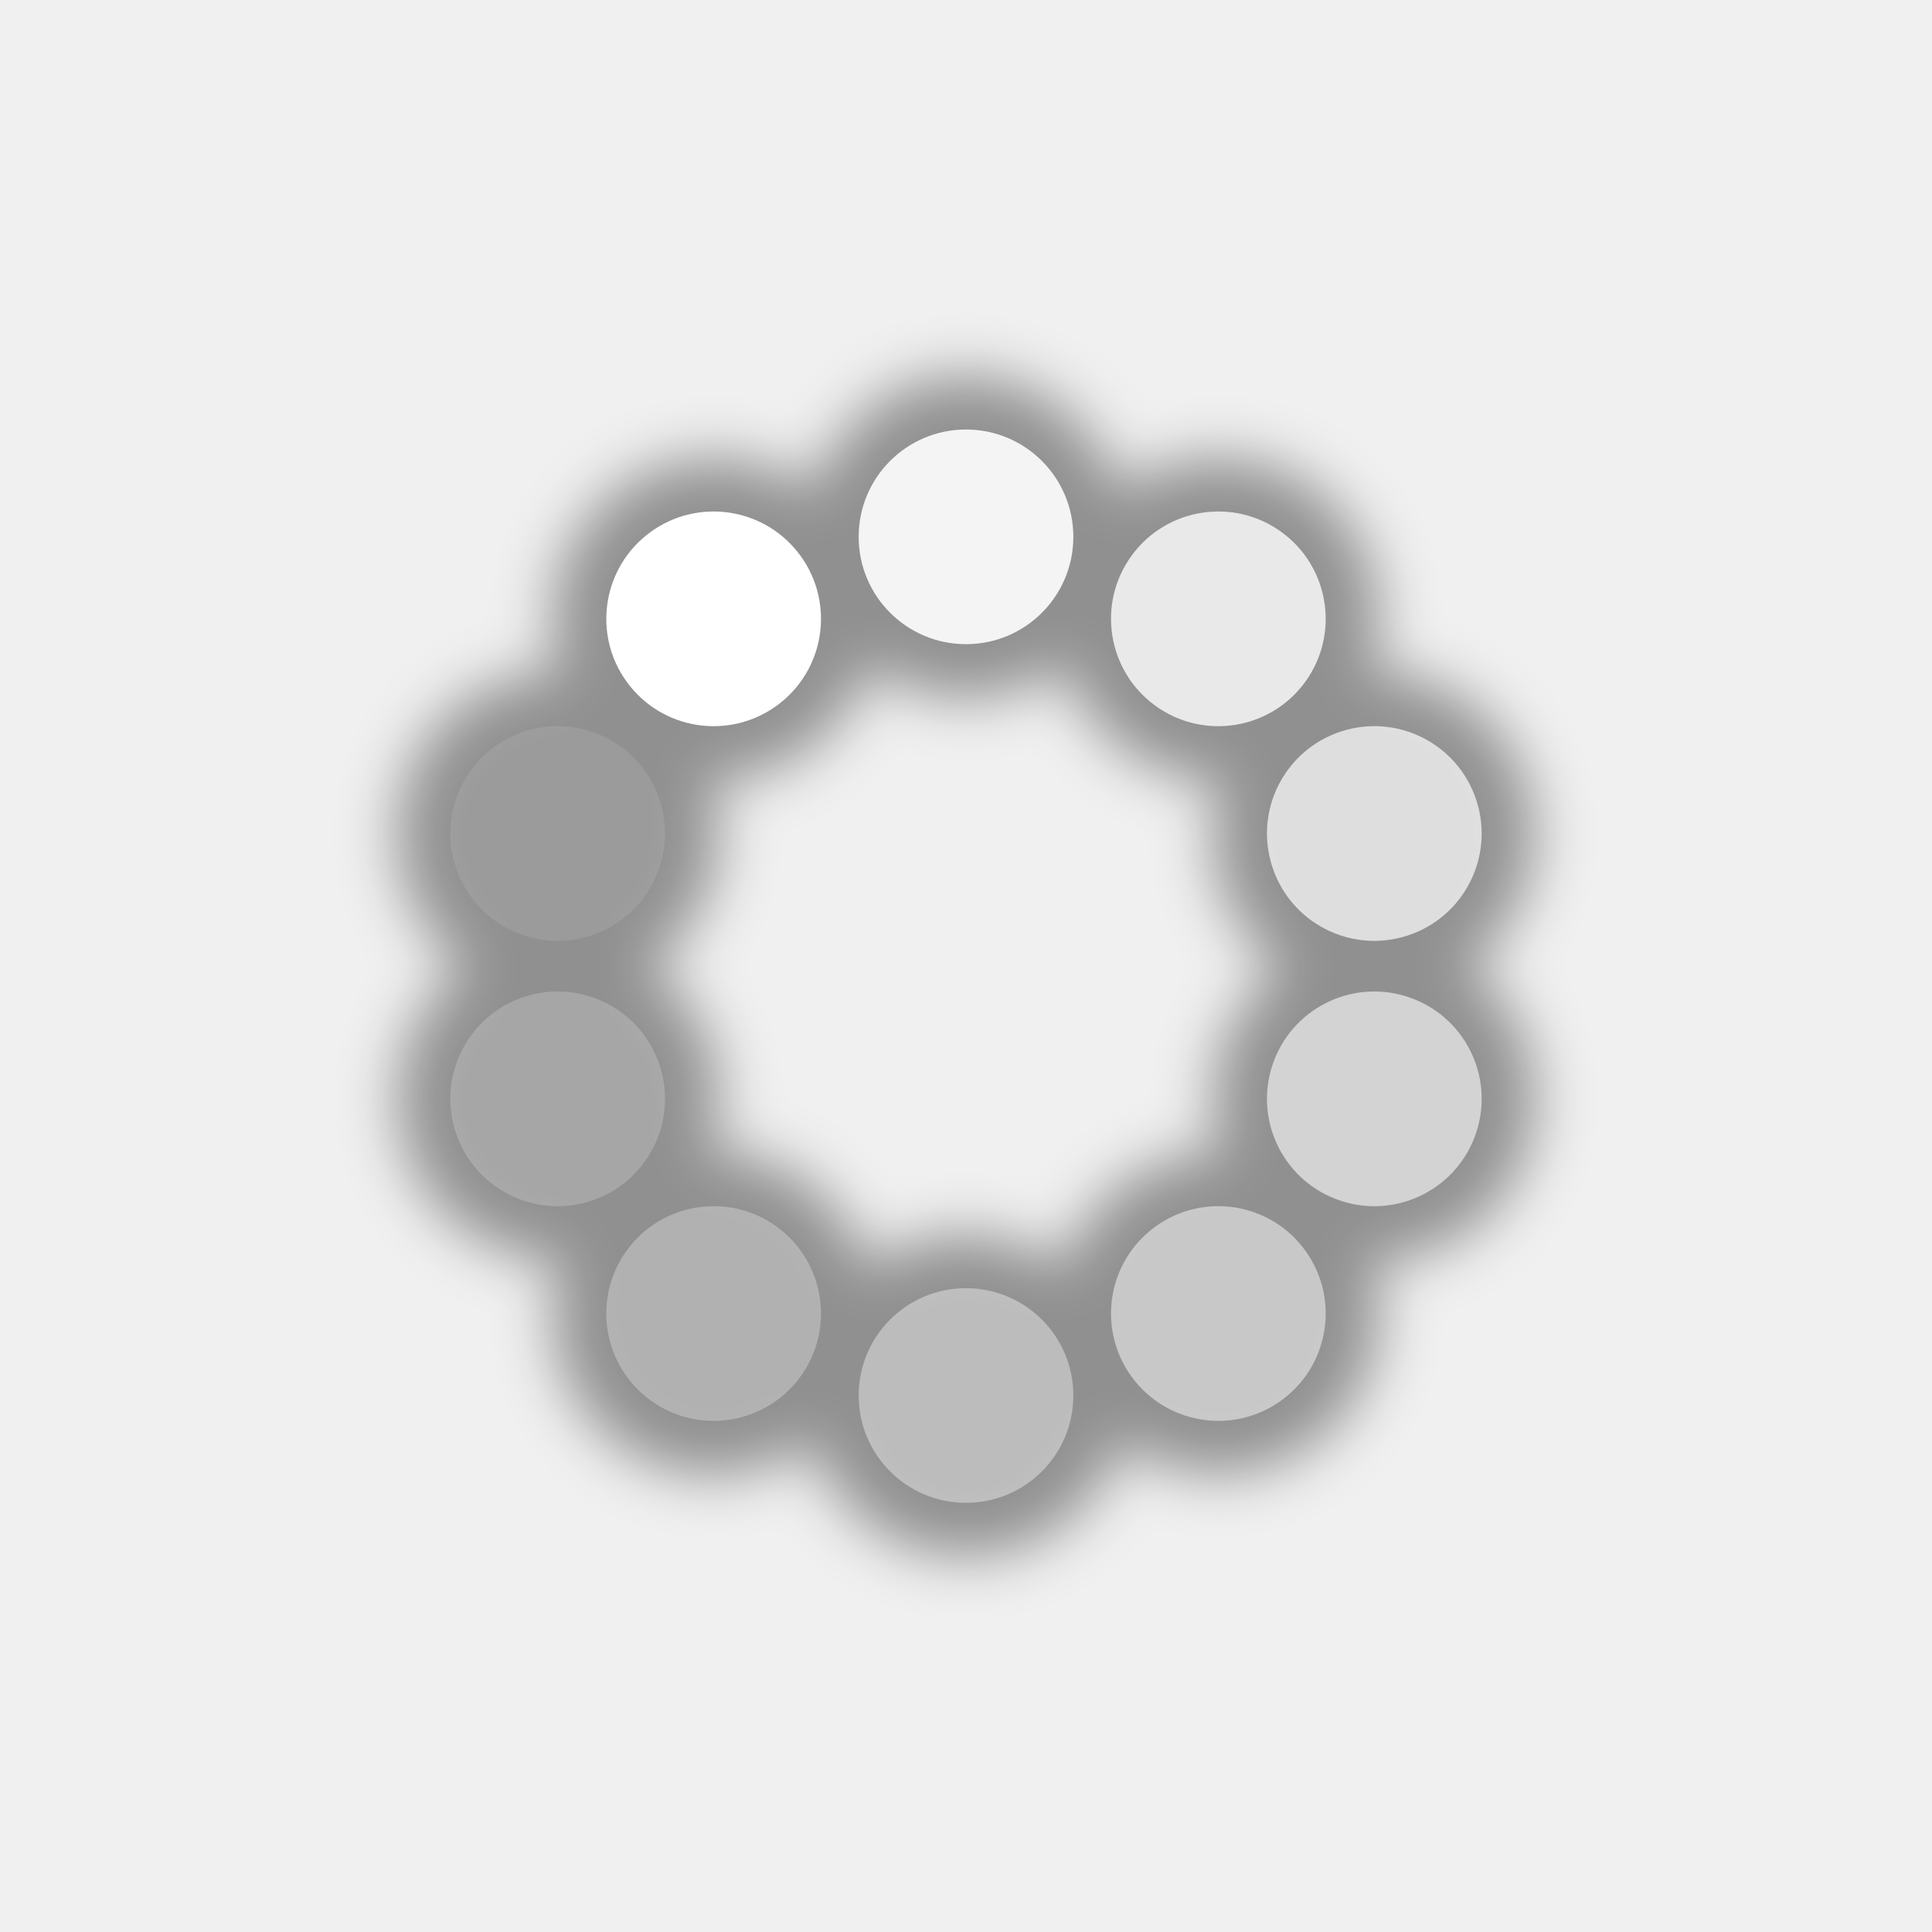
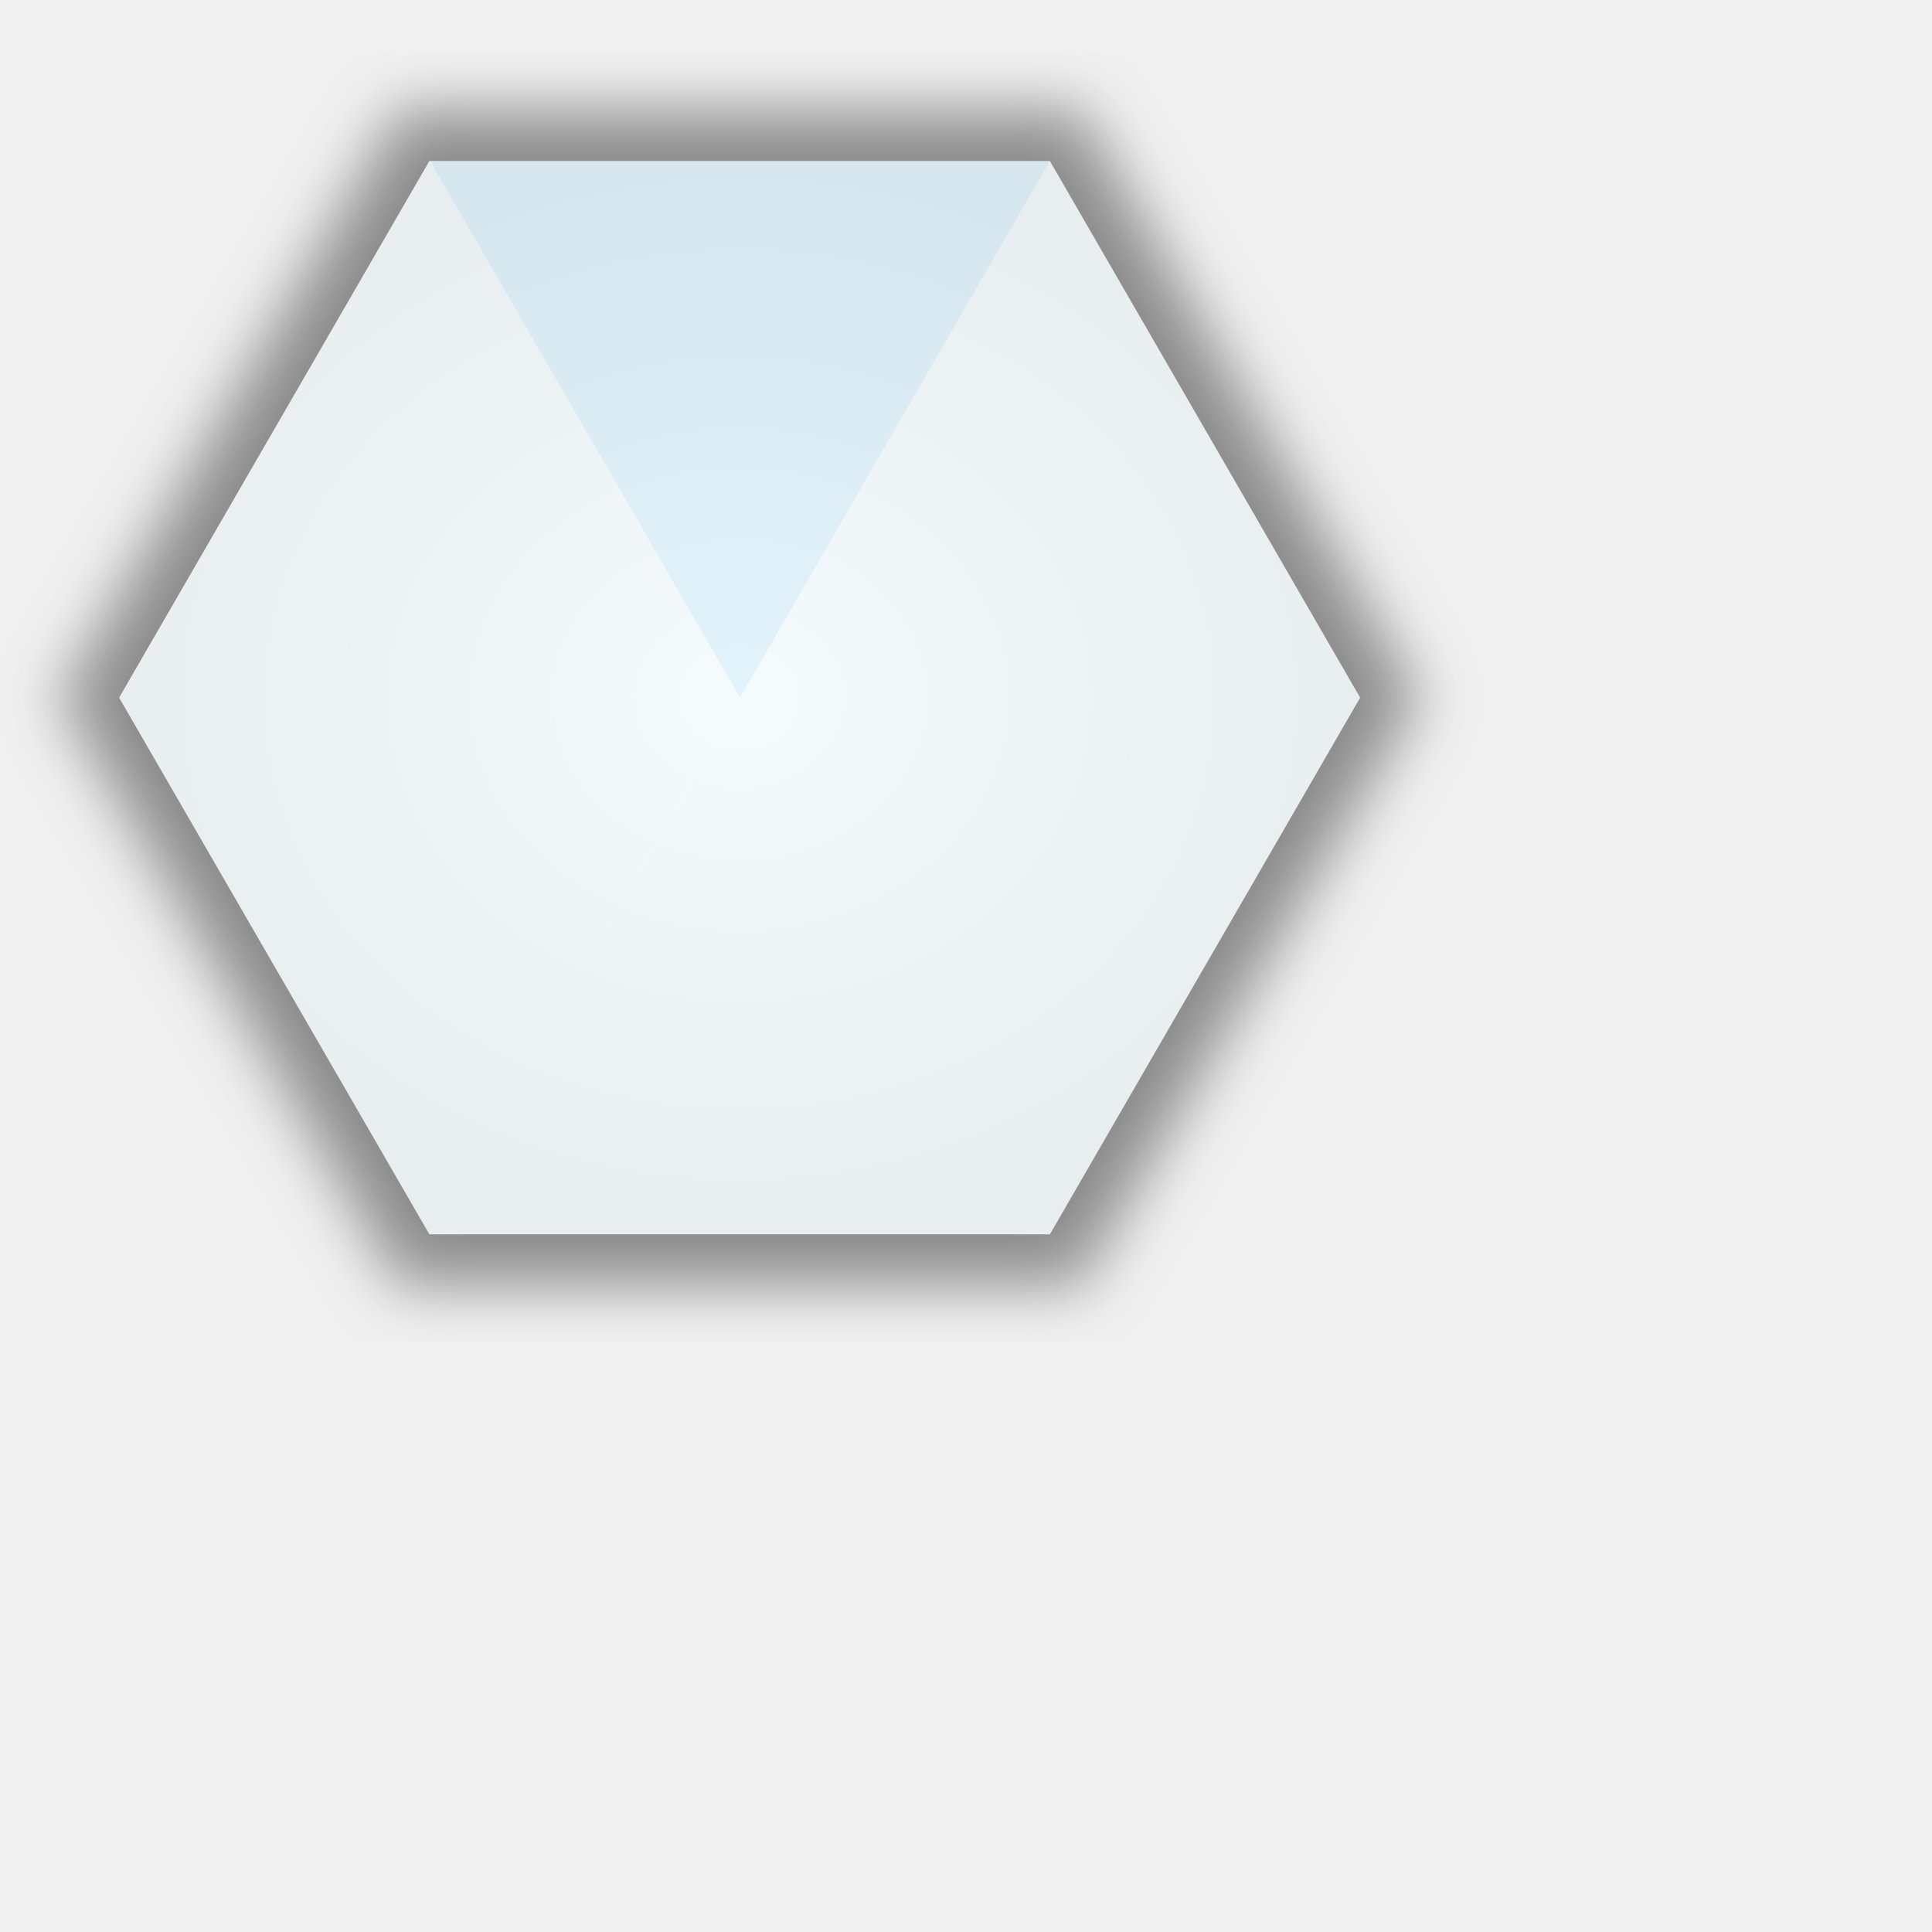
<svg xmlns="http://www.w3.org/2000/svg" xmlns:xlink="http://www.w3.org/1999/xlink" version="1.0" width="36" height="36" id="svg3315">
  <defs id="defs3317">
+     <linearGradient id="linearGradient27505">
+       <stop style="stop-color:#ffffff;stop-opacity:1;" offset="0" id="stop27507" />
+       <stop style="stop-color:#f0f0f0;stop-opacity:1;" offset="1" id="stop27509" />
+     </linearGradient>
    <linearGradient id="linearGradient8348">
      <stop style="stop-color:#ccdcdc;stop-opacity:0;" offset="0" id="stop8350" />
      <stop id="stop8358" offset="0.625" style="stop-color:#ffffff;stop-opacity:1;" />
      <stop id="stop8356" offset="0.781" style="stop-color:#ffffff;stop-opacity:0.196;" />
      <stop style="stop-color:#ffffff;stop-opacity:1;" offset="1" id="stop8352" />
    </linearGradient>
    <linearGradient id="linearGradient4818">
      <stop style="stop-color:#ff6700;stop-opacity:1;" offset="0" id="stop4820" />
      <stop style="stop-color:#69b6ff;stop-opacity:0;" offset="1" id="stop4822" />
    </linearGradient>
    <linearGradient id="linearGradient3815">
      <stop style="stop-color:#0000ff;stop-opacity:1;" offset="0" id="stop3817" />
      <stop style="stop-color:#0000ff;stop-opacity:0;" offset="1" id="stop3819" />
    </linearGradient>
    <linearGradient id="linearGradient3801">
      <stop style="stop-color:#00ff00;stop-opacity:1;" offset="0" id="stop3803" />
      <stop style="stop-color:#00ff00;stop-opacity:0;" offset="1" id="stop3805" />
    </linearGradient>
    <linearGradient id="linearGradient3787">
      <stop style="stop-color:#00ff00;stop-opacity:1;" offset="0" id="stop3789" />
      <stop style="stop-color:#ff0000;stop-opacity:0;" offset="1" id="stop3791" />
    </linearGradient>
    <linearGradient id="linearGradient3779">
      <stop style="stop-color:#000000;stop-opacity:1;" offset="0" id="stop3781" />
      <stop style="stop-color:#323232;stop-opacity:1;" offset="1" id="stop3783" />
    </linearGradient>
    <linearGradient id="linearGradient3772">
      <stop style="stop-color:#323232;stop-opacity:1;" offset="0" id="stop3774" />
      <stop style="stop-color:#000000;stop-opacity:1;" offset="1" id="stop3776" />
    </linearGradient>
    <radialGradient xlink:href="#linearGradient3772" id="radialGradient3778" cx="1.366" cy="0.773" fx="1.366" fy="0.773" r="4.674" gradientUnits="userSpaceOnUse" />
    <linearGradient xlink:href="#linearGradient3779" id="linearGradient3785" x1="22" y1="22" x2="3" y2="3" gradientUnits="userSpaceOnUse" />
    <filter id="filter3982" color-interpolation-filters="sRGB">
      <feGaussianBlur stdDeviation="0.54" id="feGaussianBlur3984" />
    </filter>
+     <filter id="filter27501">
+       <feGaussianBlur stdDeviation="0.539" id="feGaussianBlur27503" />
+     </filter>
+     <radialGradient xlink:href="#linearGradient27505" id="radialGradient27511" cx="13.781" cy="13" fx="13.781" fy="13" r="11.562" gradientTransform="matrix(1,0,0,0.8648649,0,1.756757)" gradientUnits="userSpaceOnUse" />
+     <radialGradient xlink:href="#linearGradient27505" id="radialGradient27525" gradientUnits="userSpaceOnUse" gradientTransform="matrix(-1,0,0,-0.8648649,27.5625,24.24324)" cx="13.781" cy="13" fx="13.781" fy="13" r="11.562" />
  </defs>
-   <g id="g3879" transform="translate(25,8.003303)">
+   <g id="g3879" transform="translate(27.1282,-41.72782)">
    <path style="opacity:0.4;fill:#000000;fill-opacity:1;fill-rule:nonzero;stroke:none;filter:url(#filter3982)" d="M 12,1 C 10.643,1 9.527,1.92 9.156,3.156 8.397,2.564 7.36,2.368 6.375,2.688 4.799,3.199 3.926,4.893 4.438,6.469 4.445,6.491 4.461,6.509 4.469,6.531 3.517,6.509 2.571,6.922 1.969,7.75 0.995,9.09 1.285,10.995 2.625,11.969 2.644,11.983 2.668,11.987 2.688,12 c -0.786,0.541 -1.281,1.442 -1.281,2.469 0,1.657 1.343,3 3,3 0.022,0 0.041,4.53e-4 0.062,0 -0.316,0.899 -0.196,1.952 0.406,2.781 0.974,1.34 2.847,1.63 4.188,0.656 0.025,-0.018 0.038,-0.044 0.062,-0.062 0.272,0.913 0.962,1.683 1.938,2 1.576,0.512 3.269,-0.33 3.781,-1.906 0.01,-0.032 0.022,-0.062 0.031,-0.094 0.757,0.58 1.774,0.786 2.75,0.469 1.576,-0.512 2.449,-2.205 1.938,-3.781 -0.007,-0.022 -0.024,-0.04 -0.031,-0.062 0.952,0.022 1.898,-0.39 2.5,-1.219 C 23.005,14.91 22.715,13.005 21.375,12.031 21.356,12.017 21.332,12.014 21.312,12 c 0.778,-0.542 1.281,-1.449 1.281,-2.469 0,-1.657 -1.343,-3 -3,-3 -0.022,0 -0.041,-4.527e-4 -0.062,0 C 19.847,5.633 19.727,4.579 19.125,3.75 18.516,2.912 17.556,2.498 16.594,2.531 16.016,2.551 15.44,2.729 14.938,3.094 14.906,3.116 14.874,3.133 14.844,3.156 14.473,1.92 13.357,1 12,1 z M 10.188,6.375 C 10.692,6.761 11.315,7 12,7 c 0.693,0 1.336,-0.23 1.844,-0.625 0.095,0.313 0.235,0.627 0.438,0.906 0.602,0.829 1.548,1.273 2.5,1.25 -0.114,0.316 -0.188,0.644 -0.188,1 0,1.036 0.514,1.961 1.312,2.5 -0.266,0.186 -0.517,0.41 -0.719,0.688 -0.609,0.838 -0.735,1.876 -0.406,2.781 -0.33,-0.006 -0.668,0.017 -1,0.125 -0.975,0.317 -1.697,1.087 -1.969,2 -0.258,-0.196 -0.549,-0.363 -0.875,-0.469 -0.985,-0.32 -2.022,-0.124 -2.781,0.469 -0.095,-0.313 -0.235,-0.627 -0.438,-0.906 -0.602,-0.829 -1.548,-1.273 -2.5,-1.25 0.114,-0.316 0.188,-0.644 0.188,-1 C 7.406,13.433 6.861,12.539 6.062,12 6.343,11.808 6.602,11.571 6.812,11.281 7.421,10.443 7.547,9.405 7.219,8.5 c 0.33,0.006 0.668,-0.017 1,-0.125 0.975,-0.317 1.697,-1.087 1.969,-2 z" transform="translate(-19,-2)" id="path3927" />
-     <g id="g3986" transform="matrix(0.809017,-0.5877853,0.5877853,0.809017,-7.214733,-2.204667)">
-       <path transform="translate(3,0)" style="fill:#ffffff;fill-opacity:1;fill-rule:nonzero;stroke:none" id="path3099" d="m -8,2 c 0,1.105 -0.895,2 -2,2 -1.105,0 -2,-0.895 -2,-2 0,-1.105 0.895,-2 2,-2 1.105,0 2,0.895 2,2 z" />
-       <path d="m -8,2 c 0,1.105 -0.895,2 -2,2 -1.105,0 -2,-0.895 -2,-2 0,-1.105 0.895,-2 2,-2 1.105,0 2,0.895 2,2 z" id="path3956" style="opacity:0.1;fill:#ffffff;fill-opacity:1;fill-rule:nonzero;stroke:none" transform="matrix(0.809017,-0.5877853,0.5877853,0.809017,-4.787683,-3.968023)" />
-       <path transform="matrix(0.309017,-0.9510565,0.9510565,0.309017,-13.42039,-2.600735)" style="opacity:0.2;fill:#ffffff;fill-opacity:1;fill-rule:nonzero;stroke:none" id="path3958" d="m -8,2 c 0,1.105 -0.895,2 -2,2 -1.105,0 -2,-0.895 -2,-2 0,-1.105 0.895,-2 2,-2 1.105,0 2,0.895 2,2 z" />
-       <path d="m -8,2 c 0,1.105 -0.895,2 -2,2 -1.105,0 -2,-0.895 -2,-2 0,-1.105 0.895,-2 2,-2 1.105,0 2,0.895 2,2 z" id="path3960" style="opacity:0.3;fill:#ffffff;fill-opacity:1;fill-rule:nonzero;stroke:none" transform="matrix(-0.309017,-0.9510565,0.9510565,-0.309017,-19.60074,3.579605)" />
-       <path transform="matrix(-0.809017,-0.5877853,0.5877853,-0.809017,-20.96802,12.21232)" style="opacity:0.4;fill:#ffffff;fill-opacity:1;fill-rule:nonzero;stroke:none" id="path3962" d="m -8,2 c 0,1.105 -0.895,2 -2,2 -1.105,0 -2,-0.895 -2,-2 0,-1.105 0.895,-2 2,-2 1.105,0 2,0.895 2,2 z" />
-       <path d="m -8,2 c 0,1.105 -0.895,2 -2,2 -1.105,0 -2,-0.895 -2,-2 0,-1.105 0.895,-2 2,-2 1.105,0 2,0.895 2,2 z" id="path3964" style="opacity:0.5;fill:#ffffff;fill-opacity:1;fill-rule:nonzero;stroke:none" transform="matrix(-1,0,0,-1,-17,20)" />
-       <path transform="matrix(-0.809017,0.5877853,-0.5877853,-0.809017,-9.212318,23.96802)" style="opacity:0.6;fill:#ffffff;fill-opacity:1;fill-rule:nonzero;stroke:none" id="path3966" d="m -8,2 c 0,1.105 -0.895,2 -2,2 -1.105,0 -2,-0.895 -2,-2 0,-1.105 0.895,-2 2,-2 1.105,0 2,0.895 2,2 z" />
-       <path d="m -8,2 c 0,1.105 -0.895,2 -2,2 -1.105,0 -2,-0.895 -2,-2 0,-1.105 0.895,-2 2,-2 1.105,0 2,0.895 2,2 z" id="path3968" style="opacity:0.7;fill:#ffffff;fill-opacity:1;fill-rule:nonzero;stroke:none" transform="matrix(-0.309017,0.9510565,-0.9510565,-0.309017,-0.5796055,22.60074)" />
-       <path transform="matrix(0.309017,0.9510565,-0.9510565,0.309017,5.600734,16.4204)" style="opacity:0.8;fill:#ffffff;fill-opacity:1;fill-rule:nonzero;stroke:none" id="path3970" d="m -8,2 c 0,1.105 -0.895,2 -2,2 -1.105,0 -2,-0.895 -2,-2 0,-1.105 0.895,-2 2,-2 1.105,0 2,0.895 2,2 z" />
-       <path d="m -8,2 c 0,1.105 -0.895,2 -2,2 -1.105,0 -2,-0.895 -2,-2 0,-1.105 0.895,-2 2,-2 1.105,0 2,0.895 2,2 z" id="path3972" style="opacity:0.9;fill:#ffffff;fill-opacity:1;fill-rule:nonzero;stroke:none" transform="matrix(0.809017,0.5877853,-0.5877853,0.809017,6.968022,7.787684)" />
-     </g>
+     <path d="m -8,2 c 0,1.105 -0.895,2 -2,2 -1.105,0 -2,-0.895 -2,-2 0,-1.105 0.895,-2 2,-2 1.105,0 2,0.895 2,2 z" id="path3099" style="fill:#ffffff;fill-opacity:1;fill-rule:nonzero;stroke:none" transform="translate(3,0)" />
+     <path transform="matrix(0.809017,-0.5877853,0.5877853,0.809017,-4.787683,-3.968023)" style="opacity:0.1;fill:#ffffff;fill-opacity:1;fill-rule:nonzero;stroke:none" id="path3956" d="m -8,2 c 0,1.105 -0.895,2 -2,2 -1.105,0 -2,-0.895 -2,-2 0,-1.105 0.895,-2 2,-2 1.105,0 2,0.895 2,2 z" />
+     <path d="m -8,2 c 0,1.105 -0.895,2 -2,2 -1.105,0 -2,-0.895 -2,-2 0,-1.105 0.895,-2 2,-2 1.105,0 2,0.895 2,2 z" id="path3958" style="opacity:0.2;fill:#ffffff;fill-opacity:1;fill-rule:nonzero;stroke:none" transform="matrix(0.309017,-0.9510565,0.9510565,0.309017,-13.42039,-2.600735)" />
+     <path transform="matrix(-0.309017,-0.9510565,0.9510565,-0.309017,-19.60074,3.579605)" style="opacity:0.3;fill:#ffffff;fill-opacity:1;fill-rule:nonzero;stroke:none" id="path3960" d="m -8,2 c 0,1.105 -0.895,2 -2,2 -1.105,0 -2,-0.895 -2,-2 0,-1.105 0.895,-2 2,-2 1.105,0 2,0.895 2,2 z" />
+     <path d="m -8,2 c 0,1.105 -0.895,2 -2,2 -1.105,0 -2,-0.895 -2,-2 0,-1.105 0.895,-2 2,-2 1.105,0 2,0.895 2,2 z" id="path3962" style="opacity:0.4;fill:#ffffff;fill-opacity:1;fill-rule:nonzero;stroke:none" transform="matrix(-0.809017,-0.5877853,0.5877853,-0.809017,-20.96802,12.21232)" />
+     <path transform="matrix(-1,0,0,-1,-17,20)" style="opacity:0.5;fill:#ffffff;fill-opacity:1;fill-rule:nonzero;stroke:none" id="path3964" d="m -8,2 c 0,1.105 -0.895,2 -2,2 -1.105,0 -2,-0.895 -2,-2 0,-1.105 0.895,-2 2,-2 1.105,0 2,0.895 2,2 z" />
+     <path d="m -8,2 c 0,1.105 -0.895,2 -2,2 -1.105,0 -2,-0.895 -2,-2 0,-1.105 0.895,-2 2,-2 1.105,0 2,0.895 2,2 z" id="path3966" style="opacity:0.6;fill:#ffffff;fill-opacity:1;fill-rule:nonzero;stroke:none" transform="matrix(-0.809017,0.5877853,-0.5877853,-0.809017,-9.212318,23.96802)" />
+     <path transform="matrix(-0.309017,0.9510565,-0.9510565,-0.309017,-0.5796055,22.60074)" style="opacity:0.7;fill:#ffffff;fill-opacity:1;fill-rule:nonzero;stroke:none" id="path3968" d="m -8,2 c 0,1.105 -0.895,2 -2,2 -1.105,0 -2,-0.895 -2,-2 0,-1.105 0.895,-2 2,-2 1.105,0 2,0.895 2,2 z" />
+     <path d="m -8,2 c 0,1.105 -0.895,2 -2,2 -1.105,0 -2,-0.895 -2,-2 0,-1.105 0.895,-2 2,-2 1.105,0 2,0.895 2,2 z" id="path3970" style="opacity:0.8;fill:#ffffff;fill-opacity:1;fill-rule:nonzero;stroke:none" transform="matrix(0.309017,0.9510565,-0.9510565,0.309017,5.600734,16.4204)" />
+     <path transform="matrix(0.809017,0.5877853,-0.5877853,0.809017,6.968022,7.787684)" style="opacity:0.9;fill:#ffffff;fill-opacity:1;fill-rule:nonzero;stroke:none" id="path3972" d="m -8,2 c 0,1.105 -0.895,2 -2,2 -1.105,0 -2,-0.895 -2,-2 0,-1.105 0.895,-2 2,-2 1.105,0 2,0.895 2,2 z" />
+   </g>
+   <g id="g27513">
+     <path style="fill:#7d7d7d;fill-opacity:0.784;fill-rule:nonzero;stroke:#7d7d7d;stroke-width:2;stroke-miterlimit:4;stroke-opacity:0.784;stroke-dasharray:none;filter:url(#filter27501)" d="m 8,3 -5.781,10 5.781,10 11.562,0 5.781,-10 L 19.562,3 8,3 z" id="path25646" transform="matrix(-1,0,0,-1,27.5625,26)" />
+     <path id="path25631" d="m 19.563,23 5.781,-10 -5.781,-10 -11.562,-10e-8 -5.781,10 5.781,10 11.563,0 z" style="fill:url(#radialGradient27525);fill-opacity:1;fill-rule:nonzero;stroke:none" />
+     <path id="path25108" d="M 13.789,13 19.563,23 8.015,23 z" style="opacity:0.05;fill:#3daee9;fill-opacity:1;fill-rule:nonzero;stroke:none" />
+     <path style="opacity:0.05;fill:#3daee9;fill-opacity:1;fill-rule:nonzero;stroke:none" d="m 13.789,13 11.547,2e-6 L 19.563,23 z" id="path25113" />
+     <path id="path25115" d="M 13.789,13 19.563,3 25.336,13 z" style="opacity:0.05;fill:#3daee9;fill-opacity:1;fill-rule:nonzero;stroke:none" />
+     <path style="opacity:0.15;fill:#3daee9;fill-opacity:1;fill-rule:nonzero;stroke:none" d="m 13.789,13 -5.774,-10 11.547,0 z" id="path25117" />
+     <path id="path25119" d="M 13.789,13 2.242,13 8.015,3 z" style="opacity:0.05;fill:#3daee9;fill-opacity:1;fill-rule:nonzero;stroke:none" />
+     <path style="opacity:0.05;fill:#3daee9;fill-opacity:1;fill-rule:nonzero;stroke:none" d="m 13.781,13 -5.774,10 L 2.234,13 z" id="path25121" />
  </g>
</svg>
